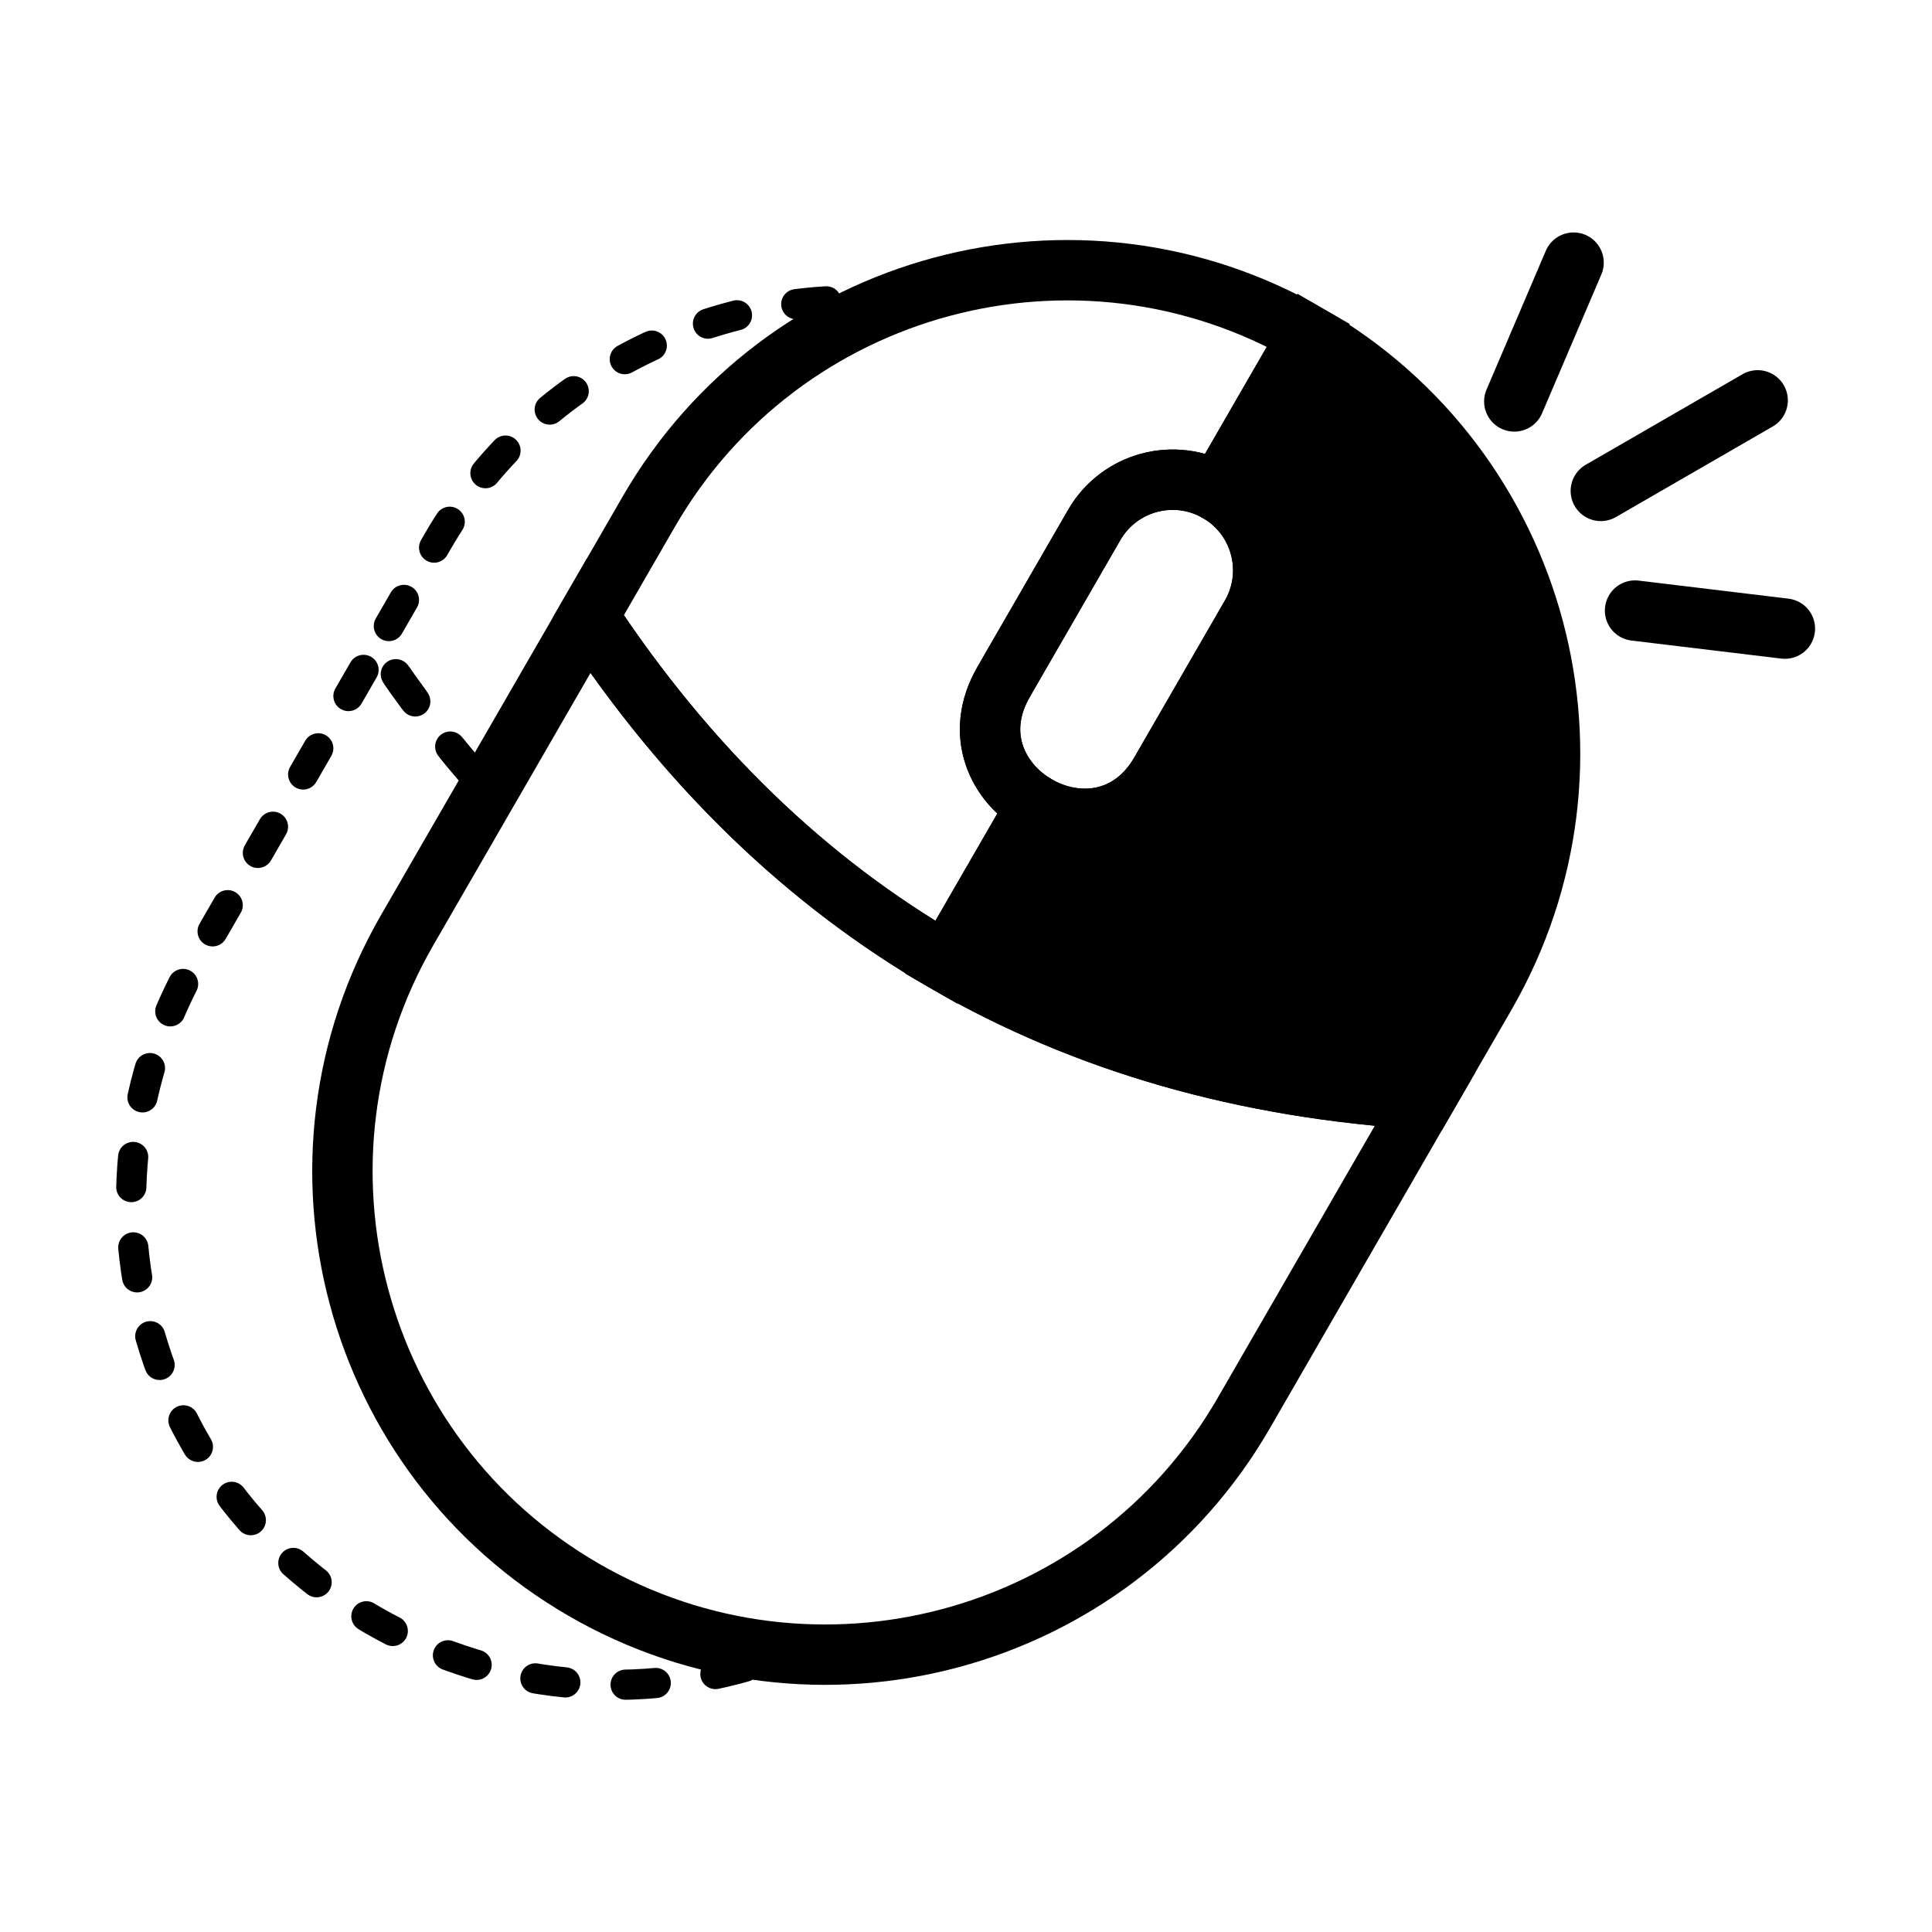
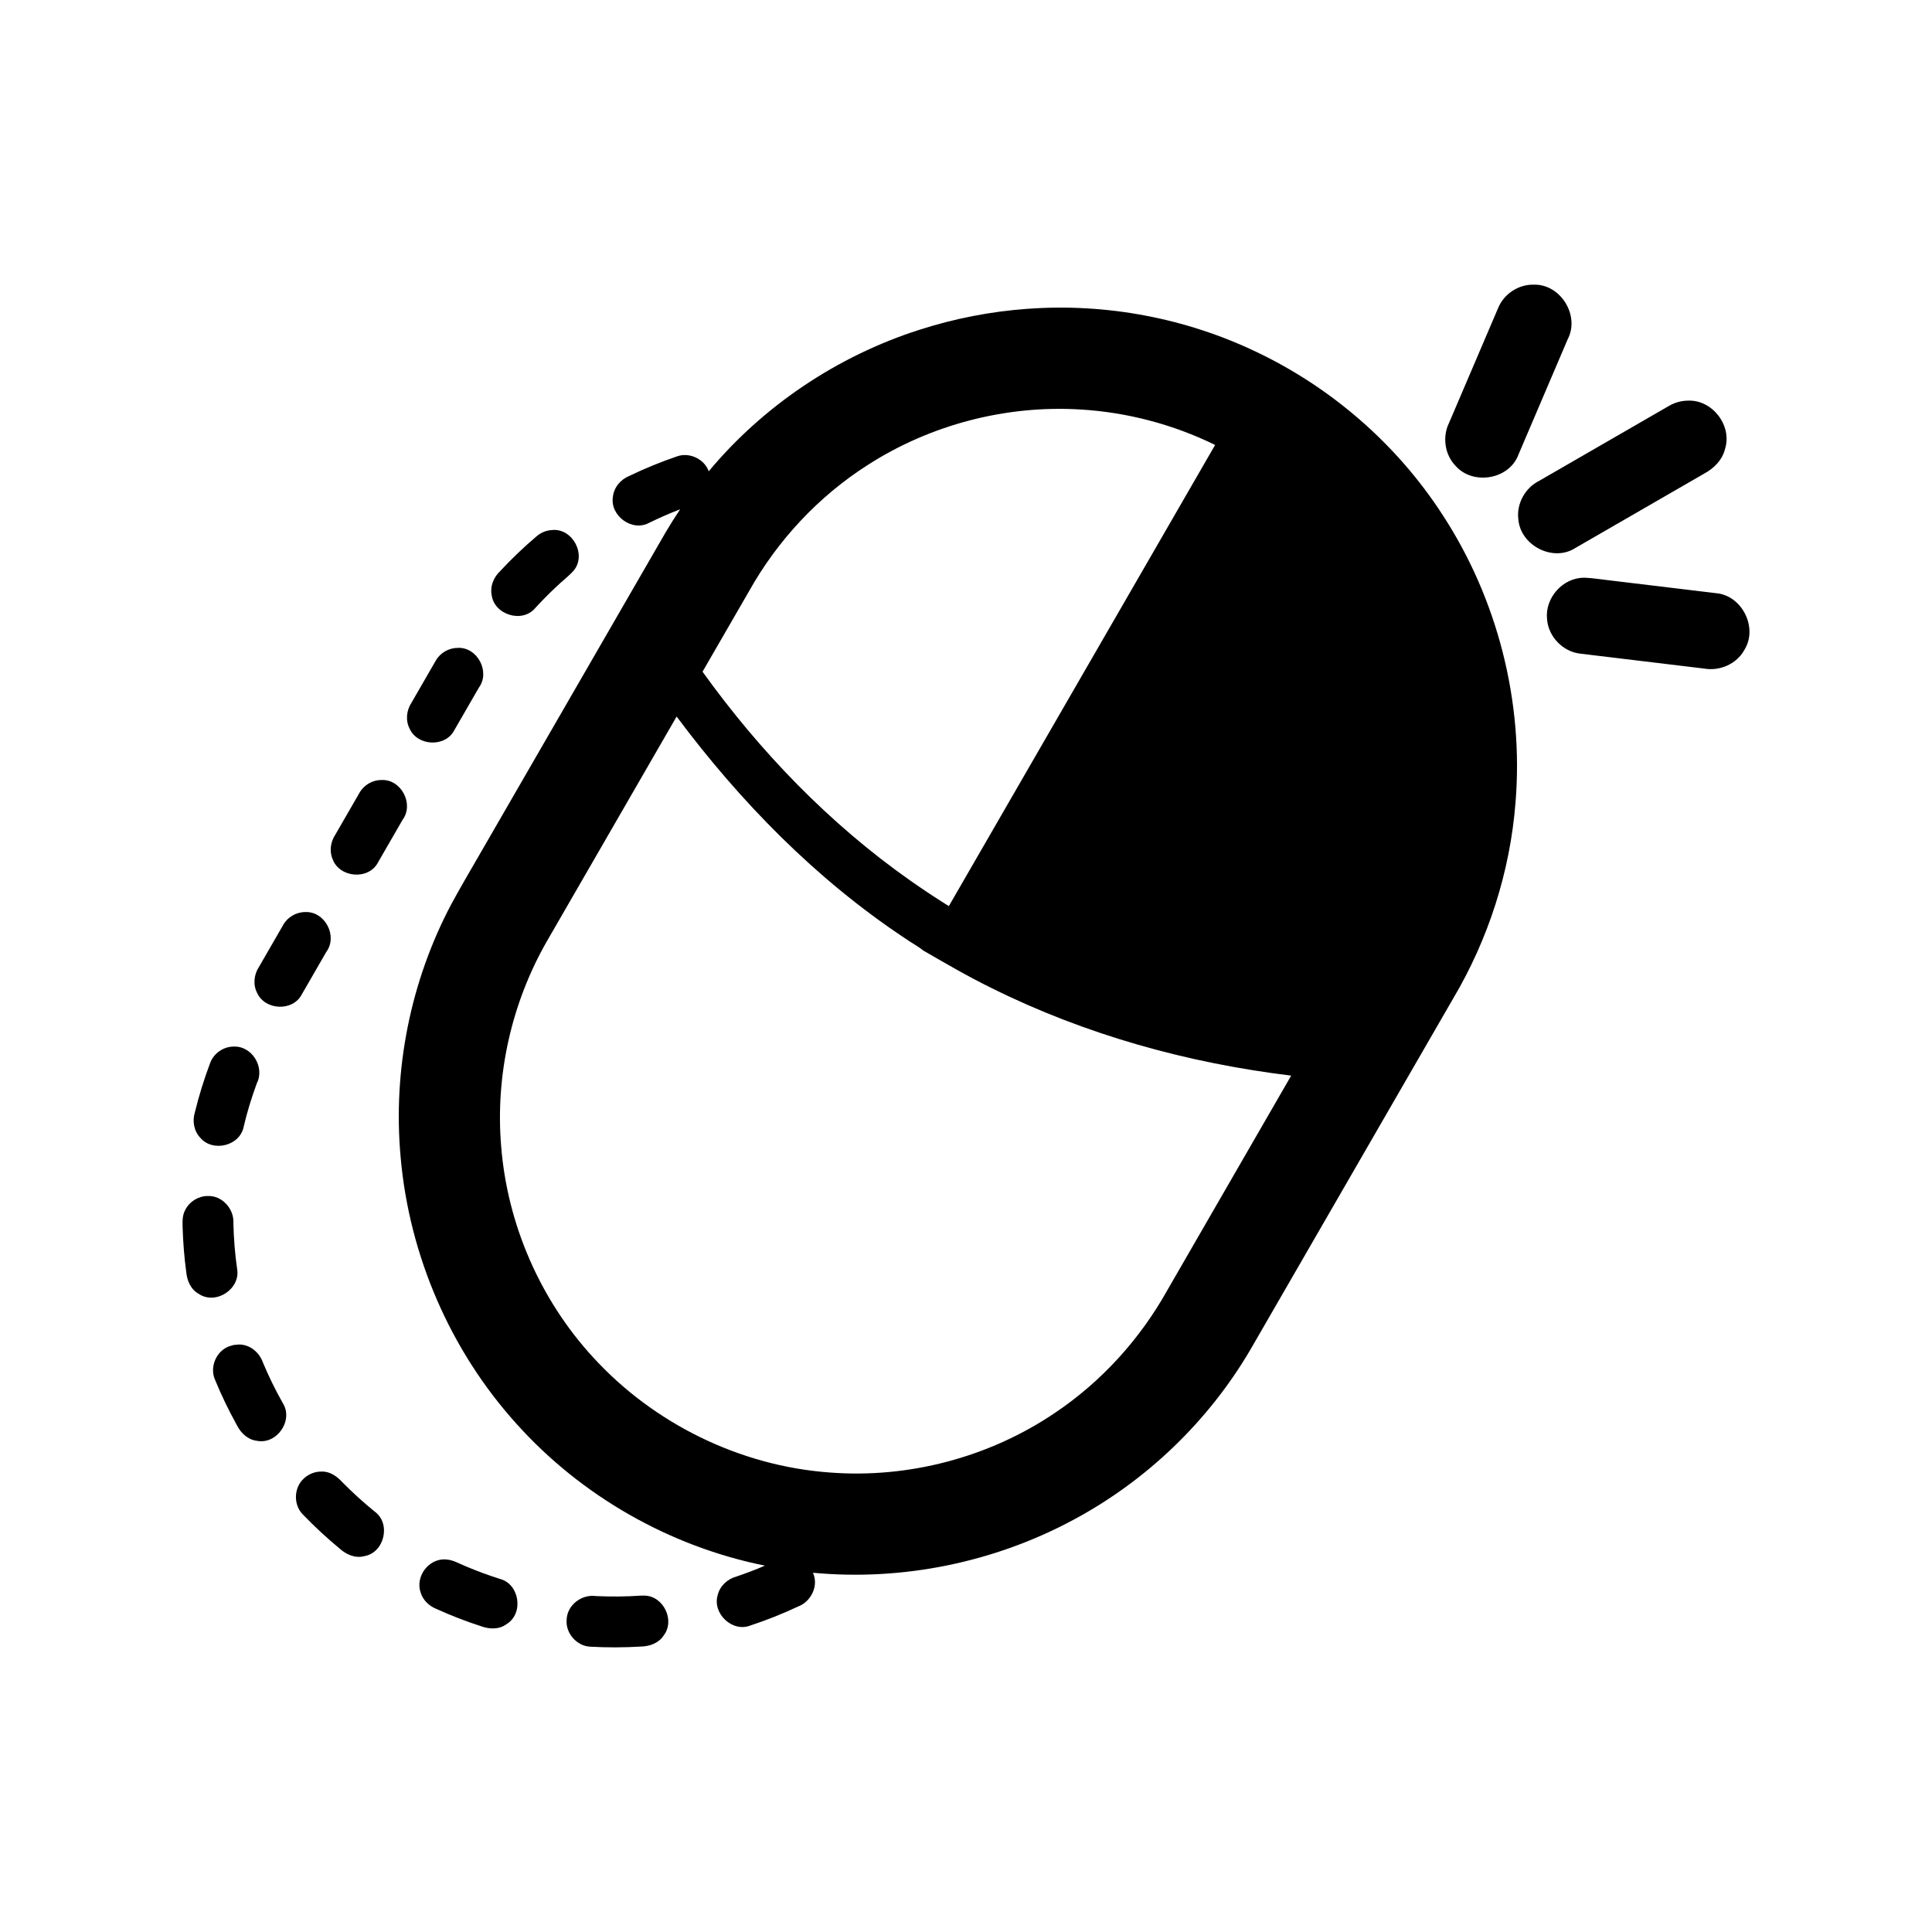
- <svg xmlns="http://www.w3.org/2000/svg" viewBox="6 -8 64 64" version="1.1" id="svg1" width="64" height="64">
+ <svg xmlns="http://www.w3.org/2000/svg" viewBox="8 8 76 76" version="1.1" id="svg1" width="76" height="76">
  <defs id="defs1" />
-   <path d="m 37.345,23.882 c 4.619,2.667 9.904,4.179 15.856,4.536 L 47.202,38.81 C 42.784,46.463 32.998,49.085 25.345,44.667 17.693,40.248 15.071,30.463 19.489,22.81 l 6,-10.392 c 3.285,4.976 7.238,8.797 11.856,11.464 z" style="display:inline;fill:none;stroke:#000000;stroke-width:2;stroke-linecap:round" id="palm" />
-   <path d="m 49.345,3.097 -3,5.196 c -1.435,-0.828 -3.27,-0.337 -4.098,1.098 l -3,5.196 c -1,1.732 -0.201,3.348 1.098,4.098 l -3,5.196 C 32.727,21.215 28.774,17.394 25.489,12.418 L 27.489,8.954 C 31.907,1.301 41.693,-1.321 49.345,3.097 Z" style="fill:none;stroke:#000000;stroke-width:2;stroke-linecap:round" id="rb" />
-   <path d="m 46.345,8.293 c 1.435,0.828 1.927,2.663 1.098,4.098 l -3,5.196 c -2,3.464 -7.196,0.464 -5.196,-3 l 3,-5.196 c 0.828,-1.435 2.663,-1.927 4.098,-1.098 z" style="fill:none;stroke:#000000;stroke-width:2;stroke-linecap:round" id="mb" />
-   <path d="M 49.345,3.097 C 56.998,7.516 59.62,17.301 55.202,24.954 l -2,3.464 C 47.25,28.061 41.964,26.549 37.345,23.882 l 3,-5.196 c 1.299,0.75 3.098,0.634 4.098,-1.098 l 3,-5.196 c 0.828,-1.435 0.337,-3.27 -1.098,-4.098 z" style="display:inline;fill:#000000;fill-opacity:1;stroke:#000000;stroke-width:2;stroke-linecap:round" id="lb" />
-   <path id="lc" style="display:inline;stroke:#000000;stroke-width:2;stroke-linecap:round;stroke-dasharray:none;stroke-opacity:1" d="m 59.029,8.262 5.196,-3 m -4.062,6.964 4.964,0.598 M 56.163,5.298 58.127,0.7" />
-   <path d="m 22.157,18.19 -2.668,4.621 c -4.418,7.653 -1.795,17.437 5.857,21.855 2.123,1.226 4.41,1.911 6.701,2.096 C 27.705,48.414 22.683,48.17 18.346,45.666 10.693,41.248 8.07,31.463 12.489,23.811 l 6,-10.393 c 1.142,1.73 2.365,3.321 3.668,4.771 z" style="display:inline;fill:none;stroke:#000000;stroke-linecap:round;stroke-dasharray:1, 2" id="path10" />
-   <path d="m 35.645,2.004 c -3.319,1.263 -6.242,3.633 -8.156,6.949 l -2,3.465 -3.332,5.771 C 20.853,16.739 19.631,15.148 18.489,13.418 l 2,-3.465 C 23.681,4.423 29.677,1.522 35.645,2.004 Z" style="fill:none;stroke:#000000;stroke-linecap:round;stroke-dasharray:1, 2;stroke-dashoffset:1.6" id="path9" />
+   <path id="path8" style="baseline-shift:baseline;display:inline;overflow:visible;opacity:1;vector-effect:none;stroke-linecap:round;enable-background:accumulate;stop-color:#000000;stop-opacity:1" d="m 68.332,19.198 c 1.057,-0.032 1.828,1.218 1.336,2.15 -0.646,1.513 -1.291,3.025 -1.937,4.538 -0.366,0.982 -1.79,1.213 -2.47,0.442 -0.43,-0.44 -0.53,-1.147 -0.258,-1.695 0.644,-1.508 1.288,-3.015 1.933,-4.523 0.226,-0.55 0.802,-0.927 1.396,-0.912 z m -19.896,0.949 c 3.074,-0.224 6.204,0.364 8.984,1.695 2.956,1.404 5.518,3.63 7.303,6.374 2.183,3.326 3.219,7.385 2.894,11.35 -0.213,2.723 -1.071,5.389 -2.466,7.735 -2.657,4.598 -5.31,9.199 -7.967,13.797 -1.648,2.808 -4.08,5.146 -6.95,6.683 -3.115,1.68 -6.73,2.419 -10.254,2.087 0.236,0.521 -0.08,1.145 -0.598,1.334 -0.605,0.283 -1.226,0.532 -1.861,0.74 -0.718,0.285 -1.507,-0.478 -1.288,-1.198 0.086,-0.358 0.385,-0.631 0.734,-0.726 0.38,-0.129 0.756,-0.271 1.124,-0.43 -3.746,-0.752 -7.231,-2.741 -9.781,-5.587 -2.598,-2.878 -4.212,-6.618 -4.55,-10.479 -0.313,-3.421 0.387,-6.928 1.998,-9.963 0.383,-0.709 0.797,-1.401 1.197,-2.1 2.409,-4.172 4.816,-8.345 7.228,-12.516 0.182,-0.309 0.373,-0.612 0.573,-0.909 -0.412,0.158 -0.817,0.335 -1.213,0.529 -0.674,0.375 -1.555,-0.278 -1.433,-1.02 0.039,-0.375 0.312,-0.69 0.656,-0.826 0.604,-0.291 1.226,-0.545 1.86,-0.762 0.487,-0.179 1.078,0.096 1.254,0.584 2.158,-2.587 5.067,-4.533 8.274,-5.562 1.387,-0.447 2.828,-0.727 4.281,-0.831 z m 25.977,3.613 c 0.949,-0.034 1.728,0.979 1.449,1.888 -0.105,0.444 -0.442,0.781 -0.833,0.988 -1.687,0.974 -3.374,1.948 -5.061,2.922 -0.882,0.565 -2.159,-0.104 -2.24,-1.128 -0.079,-0.61 0.264,-1.235 0.811,-1.51 1.708,-0.986 3.416,-1.973 5.125,-2.959 0.227,-0.131 0.488,-0.201 0.75,-0.201 z m -23.92,0.348 c -2.924,-0.177 -5.895,0.599 -8.358,2.183 -1.935,1.234 -3.546,2.96 -4.667,4.961 -0.611,1.057 -1.221,2.114 -1.832,3.171 2.261,3.148 4.992,5.978 8.166,8.212 0.498,0.351 1.006,0.688 1.523,1.009 3.492,-6.047 6.983,-12.094 10.475,-18.141 -1.654,-0.809 -3.468,-1.288 -5.307,-1.395 z m -20.777,4.742 c 0.808,-0.081 1.371,0.972 0.849,1.599 -0.22,0.244 -0.488,0.439 -0.721,0.67 -0.27,0.254 -0.531,0.519 -0.782,0.792 -0.514,0.624 -1.626,0.272 -1.722,-0.509 -0.065,-0.342 0.079,-0.692 0.327,-0.928 0.456,-0.491 0.941,-0.954 1.452,-1.387 0.166,-0.142 0.38,-0.226 0.598,-0.236 z m 40.619,1.875 c 0.316,0.013 0.628,0.066 0.941,0.1 1.406,0.169 2.812,0.339 4.219,0.508 1.027,0.08 1.67,1.351 1.128,2.226 -0.302,0.562 -0.975,0.851 -1.593,0.74 -1.619,-0.195 -3.238,-0.39 -4.857,-0.585 -0.688,-0.07 -1.269,-0.672 -1.316,-1.361 -0.089,-0.837 0.627,-1.641 1.478,-1.627 z M 26.01,33.485 c 0.772,-0.034 1.285,0.943 0.828,1.564 -0.321,0.556 -0.642,1.113 -0.963,1.669 -0.35,0.688 -1.446,0.637 -1.758,-0.047 -0.172,-0.325 -0.129,-0.729 0.071,-1.03 0.318,-0.552 0.637,-1.103 0.955,-1.655 0.173,-0.306 0.517,-0.501 0.867,-0.5 z m 8.607,2.701 c -1.702,2.948 -3.404,5.896 -5.106,8.844 -1.391,2.428 -2.032,5.28 -1.796,8.07 0.244,3.059 1.532,6.023 3.608,8.284 2.383,2.614 5.78,4.283 9.311,4.54 3.108,0.243 6.287,-0.599 8.869,-2.348 1.826,-1.226 3.342,-2.897 4.413,-4.816 1.625,-2.816 3.251,-5.632 4.876,-8.448 -4.076,-0.494 -8.092,-1.609 -11.775,-3.439 -0.924,-0.451 -1.812,-0.97 -2.702,-1.484 -0.2,-0.168 -0.49,-0.316 -0.721,-0.483 -3.499,-2.322 -6.473,-5.366 -8.978,-8.72 z M 23.01,38.683 c 0.772,-0.034 1.285,0.943 0.828,1.564 -0.321,0.556 -0.642,1.113 -0.963,1.669 -0.367,0.721 -1.528,0.617 -1.792,-0.124 -0.137,-0.317 -0.074,-0.685 0.113,-0.968 0.316,-0.547 0.631,-1.094 0.947,-1.64 0.173,-0.306 0.516,-0.505 0.867,-0.5 z m -3,5.195 c 0.772,-0.034 1.285,0.943 0.828,1.564 -0.321,0.556 -0.642,1.113 -0.963,1.669 -0.35,0.688 -1.446,0.637 -1.758,-0.048 -0.172,-0.325 -0.128,-0.729 0.072,-1.03 0.318,-0.552 0.637,-1.103 0.955,-1.655 0.173,-0.306 0.515,-0.501 0.865,-0.5 z m -2.832,5.293 c 0.726,-0.045 1.25,0.803 0.926,1.44 -0.205,0.558 -0.382,1.127 -0.517,1.706 -0.143,0.759 -1.208,1.018 -1.7,0.449 -0.259,-0.265 -0.329,-0.668 -0.22,-1.015 0.161,-0.659 0.363,-1.307 0.602,-1.942 0.139,-0.371 0.514,-0.634 0.91,-0.639 z m -1.021,5.877 c 0.581,-0.032 1.06,0.511 1.024,1.075 0.014,0.598 0.061,1.196 0.146,1.789 0.145,0.792 -0.84,1.437 -1.508,0.986 -0.315,-0.174 -0.462,-0.521 -0.493,-0.864 -0.077,-0.568 -0.122,-1.141 -0.141,-1.714 -0.006,-0.246 -0.023,-0.504 0.104,-0.727 0.161,-0.323 0.506,-0.539 0.867,-0.545 z m 1.229,5.842 c 0.445,-0.011 0.825,0.315 0.962,0.721 0.227,0.542 0.487,1.071 0.776,1.583 0.433,0.679 -0.236,1.648 -1.025,1.482 -0.358,-0.043 -0.625,-0.308 -0.782,-0.614 -0.319,-0.582 -0.612,-1.178 -0.861,-1.793 -0.215,-0.489 0.047,-1.115 0.547,-1.305 l 0.188,-0.056 0.195,-0.018 z m 3.277,4.998 c 0.324,-0.006 0.593,0.188 0.802,0.416 0.402,0.408 0.827,0.794 1.272,1.155 0.654,0.472 0.388,1.619 -0.406,1.756 -0.357,0.095 -0.71,-0.063 -0.971,-0.298 -0.506,-0.419 -0.989,-0.866 -1.445,-1.34 -0.379,-0.378 -0.362,-1.056 0.035,-1.414 0.189,-0.181 0.451,-0.283 0.713,-0.275 z m 4.875,3.457 c 0.282,0.012 0.521,0.165 0.777,0.266 0.44,0.187 0.889,0.352 1.344,0.497 0.78,0.198 0.956,1.362 0.268,1.781 -0.296,0.219 -0.683,0.203 -1.011,0.08 -0.591,-0.191 -1.171,-0.416 -1.736,-0.672 -0.289,-0.115 -0.539,-0.34 -0.631,-0.645 -0.224,-0.629 0.309,-1.356 0.99,-1.308 z m 7.814,1.422 c 0.748,0.013 1.212,0.973 0.757,1.567 -0.193,0.3 -0.545,0.427 -0.886,0.437 -0.665,0.04 -1.332,0.043 -1.997,0.006 -0.534,-0.02 -0.983,-0.528 -0.936,-1.061 0.018,-0.581 0.596,-1.012 1.154,-0.93 0.592,0.025 1.185,0.024 1.776,-0.019 h 0.131 z" />
</svg>
